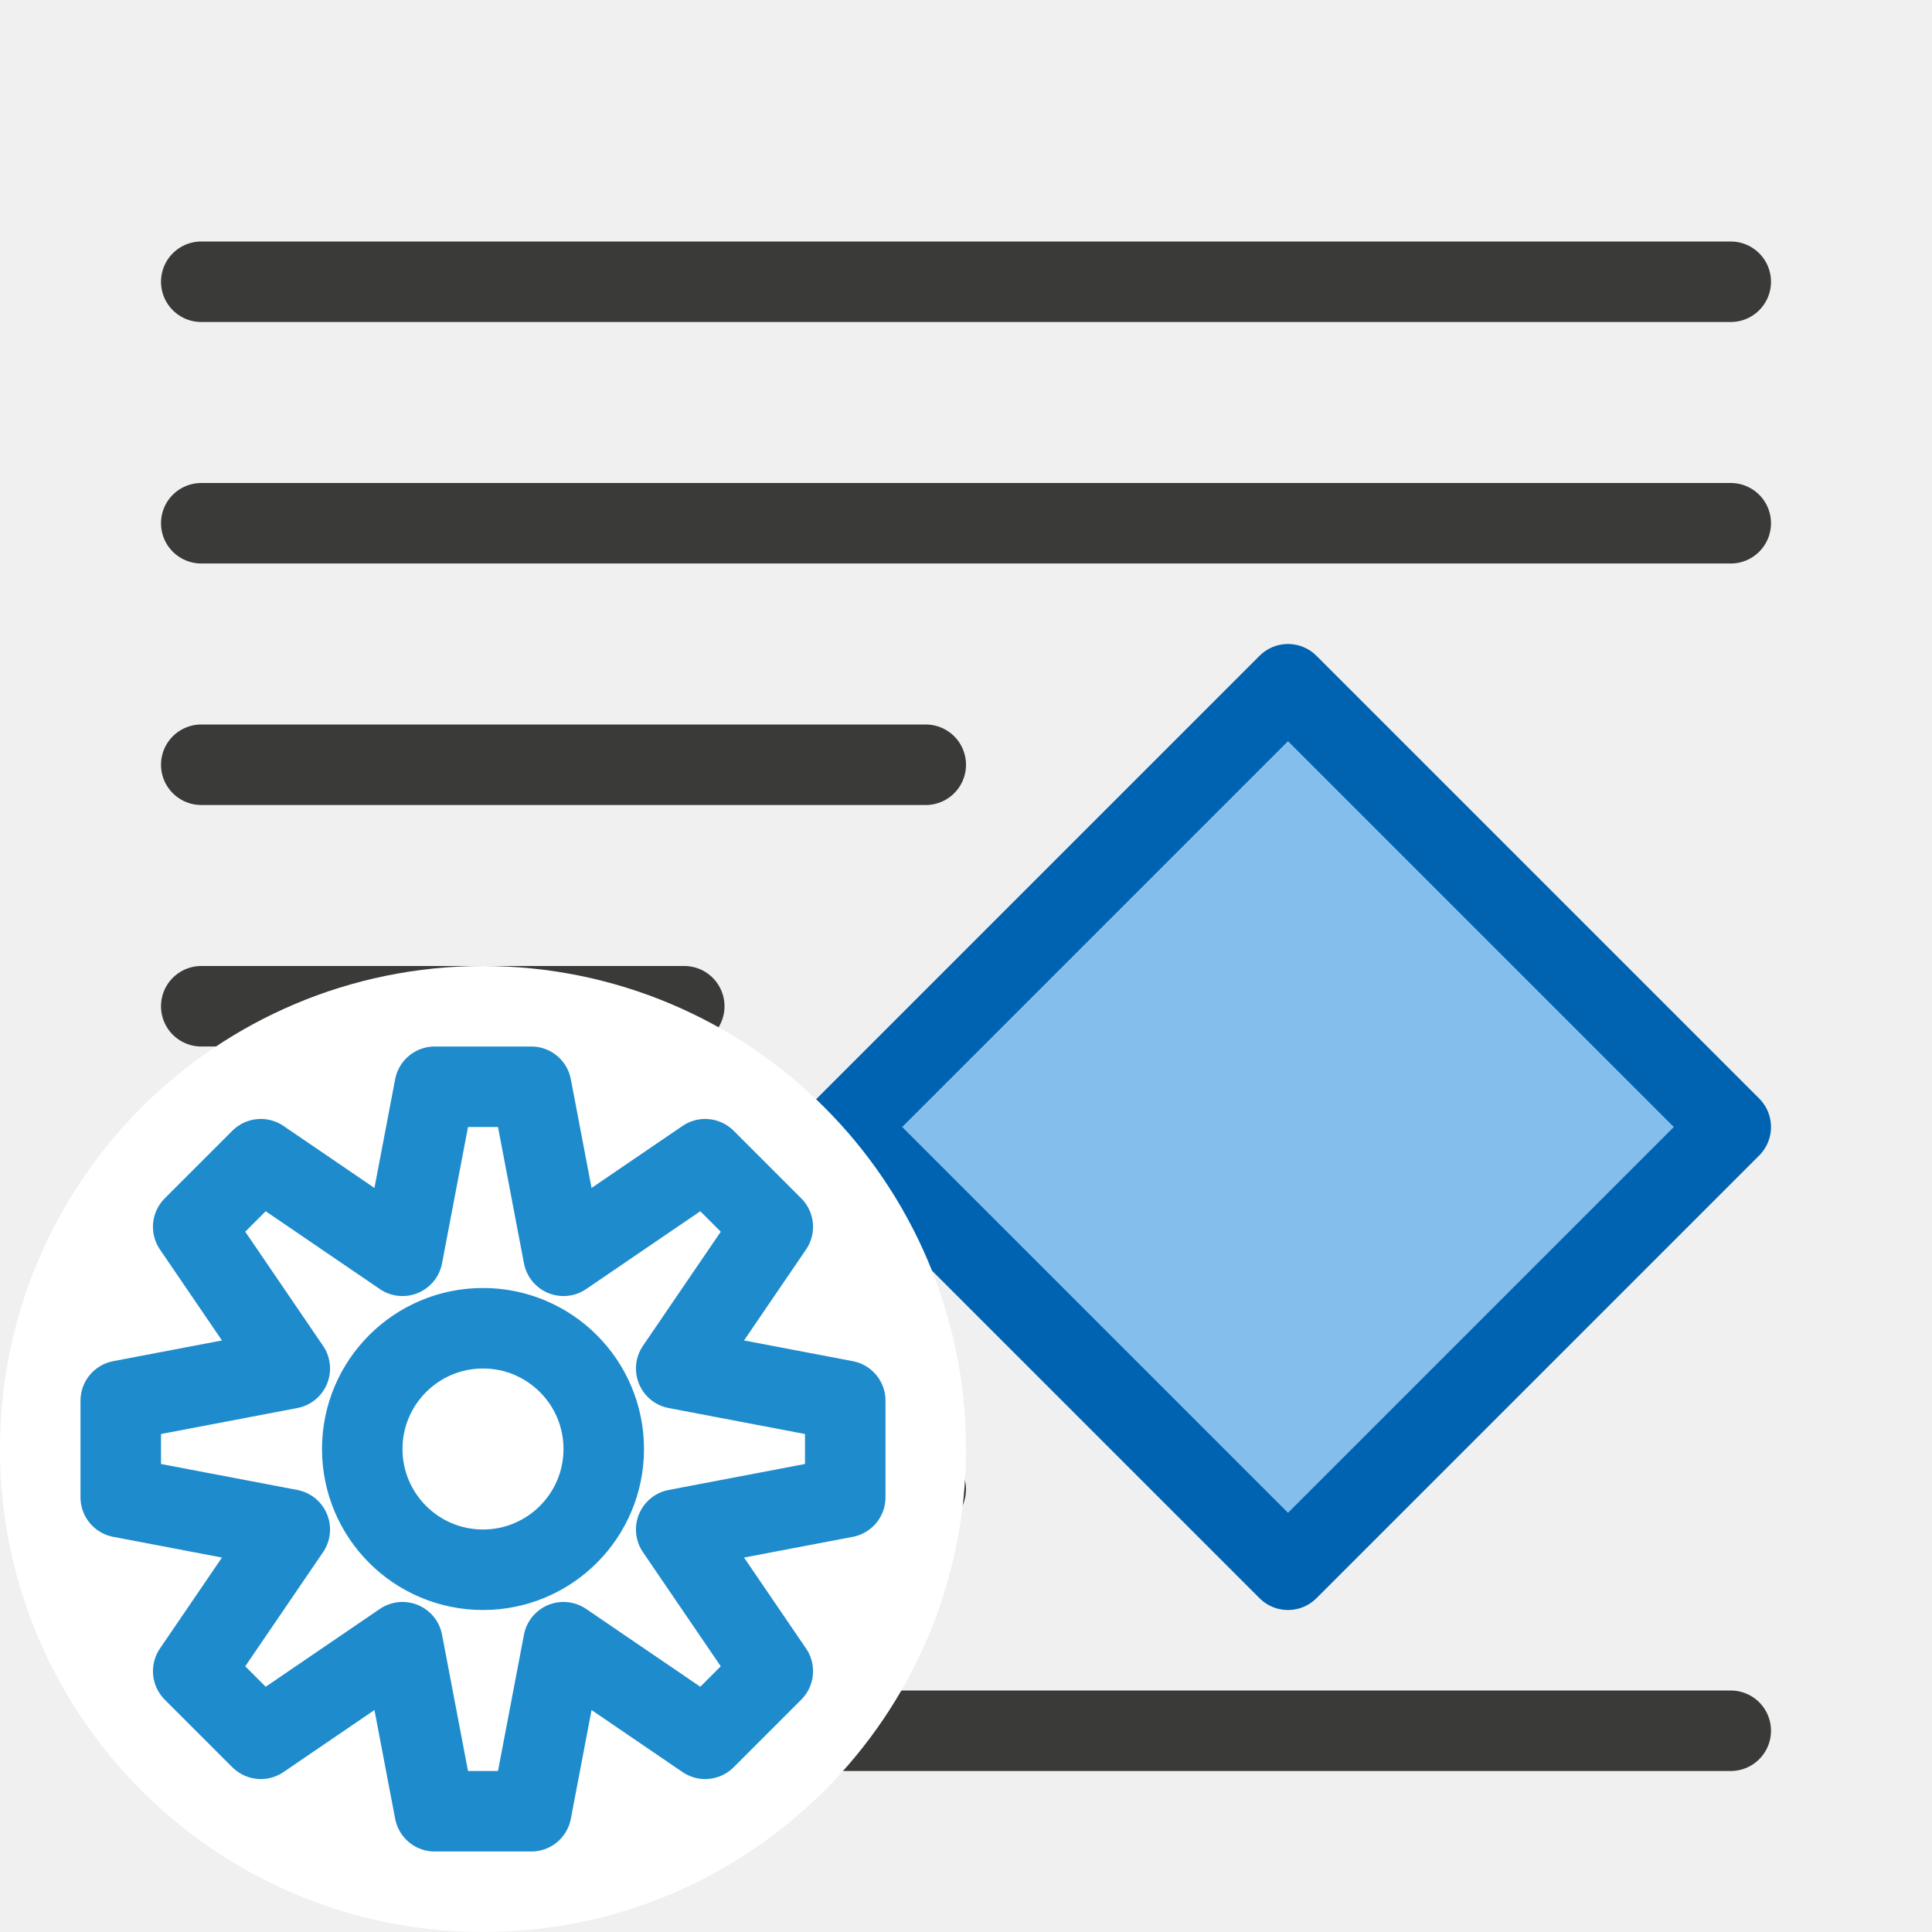
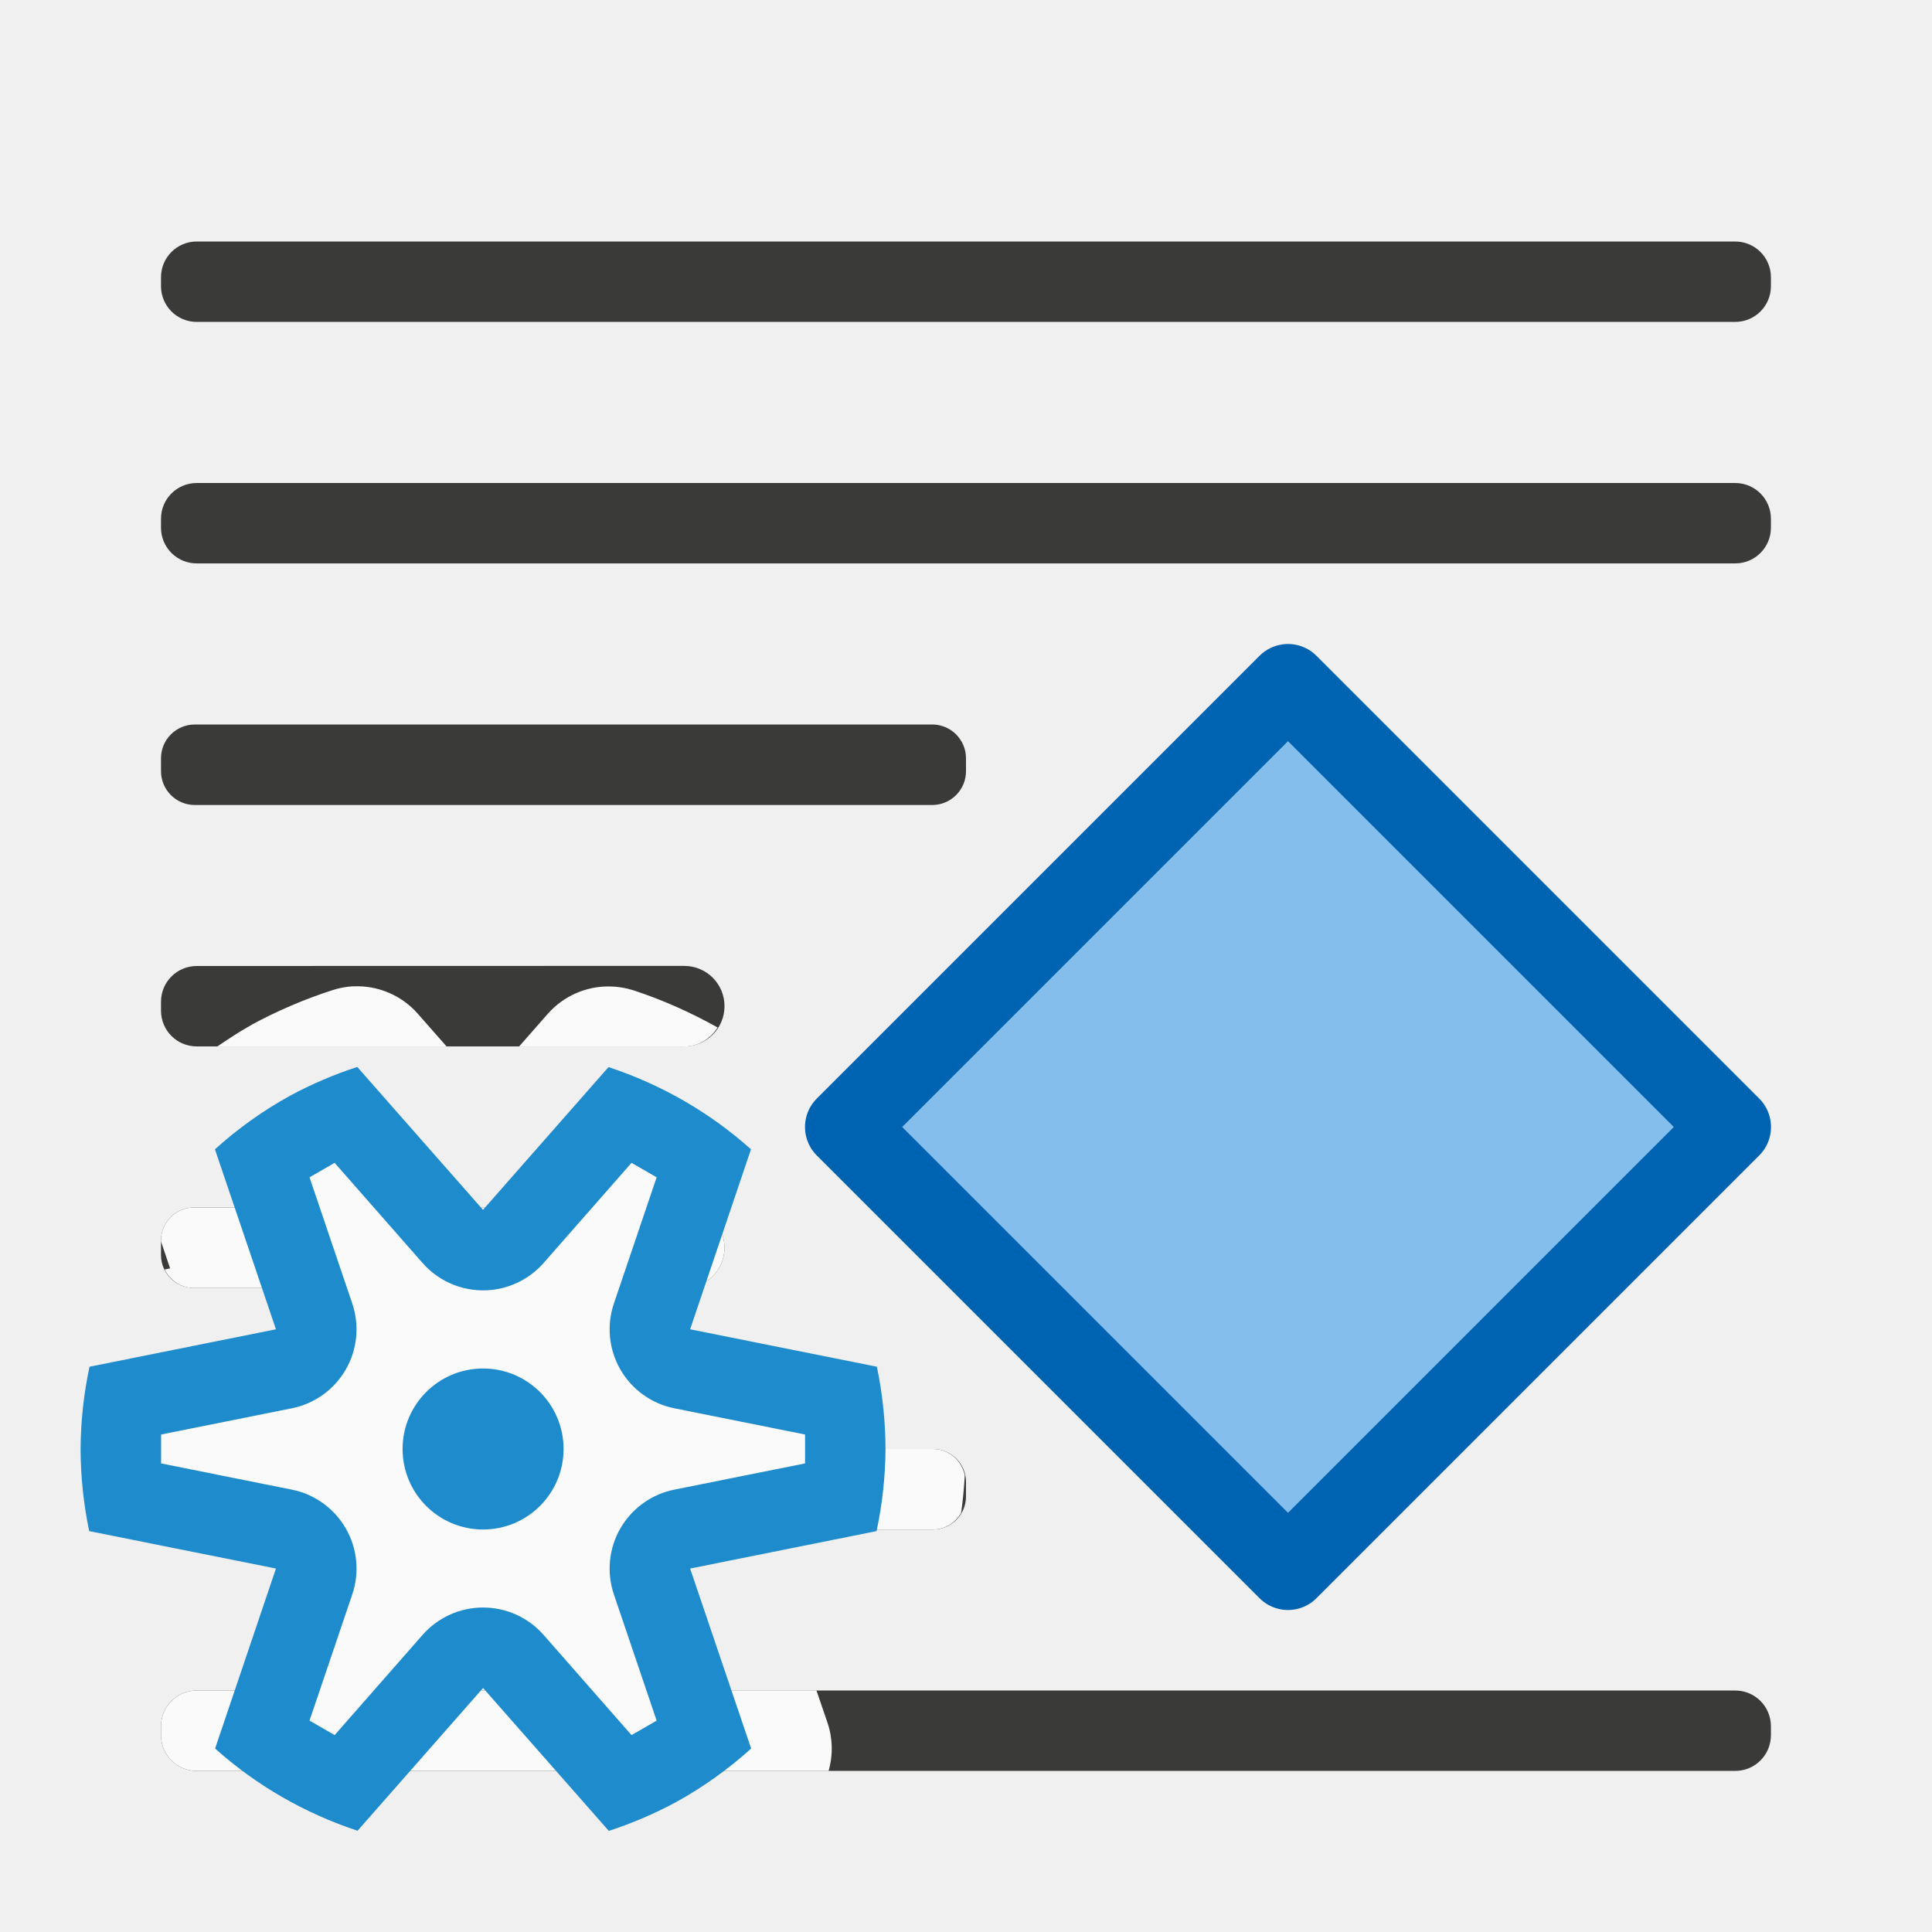
<svg xmlns="http://www.w3.org/2000/svg" viewBox="0 0 24 24">
  <g stroke-linecap="round" stroke-linejoin="round">
-     <path d="m2.5 3.5h19zm0 3h19zm0 3h9zm0 3h6zm0 3h6zm0 3h9zm0 3h19z" fill="#fafafa" stroke="#3a3a38" />
    <path d="m16 8.5 5.5 5.5-5.5 5.5-5.5-5.5z" fill="#83beec" stroke="#0063b1" />
-     <g transform="translate(-12)">
-       <path d="m18 13.5a4.5 4.5 0 0 0 -4.5 4.5 4.5 4.5 0 0 0 4.5 4.5 4.5 4.5 0 0 0 4.5-4.5 4.5 4.5 0 0 0 -4.5-4.5z" fill="#fff" stroke="#fff" stroke-width="3" />
-       <path d="m17.4 13.5-.4 2.1-1.76-1.2-.84.84 1.2 1.76-2.1.4v1.2l2.1.4-1.2 1.76.84.84 1.76-1.2.4 2.1h1.2l.4-2.1 1.76 1.2.84-.84-1.2-1.76 2.1-.4v-1.2l-2.1-.4 1.2-1.76-.84-.84-1.76 1.2-.4-2.1zm.6 3a1.5 1.5 0 0 1 1.5 1.5 1.5 1.5 0 0 1 -1.5 1.5 1.5 1.5 0 0 1 -1.5-1.5 1.5 1.5 0 0 1 1.5-1.5z" fill="none" stroke="#1e8bcd" />
-     </g>
+     <path d="m2.445 3c-.247 0-.445.198-.445.445v.109c0 .247.198.445.445.445h19.109c.247 0 .445-.198.445-.445v-.109c0-.247-.198-.445-.445-.445zm0 3c-.247 0-.445.198-.445.445v.109c0 .247.198.445.445.445h19.109c.247 0 .445-.198.445-.445v-.109c0-.247-.198-.445-.445-.445zm-.025 3c-.232 0-.42.188-.42.42v.16c0 .232.188.42.42.42h9.16c.232 0 .42-.188.42-.42v-.16c0-.232-.188-.42-.42-.42zm.025 3c-.247 0-.445.198-.445.445v.109c0 .247.198.445.445.445h4.555.555.945c.277 0 .5-.223.5-.5s-.223-.5-.5-.5h-.945-.555zm-.035 3c-.227 0-.41.183-.41.41v.18c0 .227.183.41.41.41h4.59.59.91c.277 0 .5-.223.5-.5s-.223-.5-.5-.5h-.91-.59zm0 3c-.227 0-.41.183-.41.41v.18c0 .227.183.41.41.41h9.18c.227 0 .41-.183.41-.41v-.18c0-.227-.183-.41-.41-.41zm.035 3c-.247 0-.445.198-.445.445v.109c0 .247.198.445.445.445h19.109c.247 0 .445-.198.445-.445v-.109c0-.247-.198-.445-.445-.445z" fill="#3a3a38" />
+     <path d="m4.387 12.252a1.003 1.003 0 0 0 -.26.049c-.346.112-.68.255-1 .428a1.003 1.003 0 0 0 -.008.006c-.146.08-.284.174-.422.266h2.852l-.359-.408a1.003 1.003 0 0 0 -.803-.34zm3.189.002a1.003 1.003 0 0 0 -.771.34l-.357.406h.553.555.945c.178 0 .325-.097.414-.236-.332-.185-.68-.342-1.043-.461a1.003 1.003 0 0 0 -.295-.049zm-5.166 2.746c-.227 0-.41.183-.41.41v.012l.113.334-.068.014c.067.135.203.23.365.23h4.59.59.91c.277 0 .5-.223.5-.5s-.223-.5-.5-.5h-.91-.59zm0 3c-.227 0-.41.183-.41.41v.18c0 .227.183.41.41.41h9.18c.152 0 .279-.085.35-.207.021-.155.036-.311.045-.467-.04-.185-.197-.326-.395-.326zm.035 3c-.247 0-.445.198-.445.445v.109c0 .247.198.445.445.445h7.848a1.003 1.003 0 0 0 -.014-.6l-.137-.4z" fill="#fafafa" />
+     <path d="m10 17.82 0.0.359-1.625.326c-.591.119-.943.73-.75 1.301l.529 1.562.002.006-.312.18-1.092-1.244c-.398-.454-1.106-.454-1.504 0l-1.092 1.244-.312-.18.531-1.568c.193-.571-.159-1.182-.75-1.301l-1.625-.326-0-.359 1.625-.326c.591-.119.943-.73.75-1.301l-.531-1.568.312-.18 1.092 1.244c.216.246.54.371.865.334.247-.028.475-.147.639-.334l1.092-1.244.313.18-.531 1.568c-.193.571.159 1.182.75 1.301z" fill="#fafafa" />
+     <path d="m4.438 13.254c-.288.094-.567.213-.834.357-.336.185-.649.409-.934.666l.758 2.236-2.316.465c-.072.336-.109.678-.111 1.021.001.343.037.686.107 1.021l2.32.465-.756 2.236c.513.459 1.116.806 1.77 1.021l1.559-1.773 1.562 1.775c.288-.094.567-.213.834-.357.336-.185.649-.409.934-.666l-.758-2.236 2.316-.465c.072-.336.109-.678.111-1.021-.001-.343-.037-.686-.107-1.021l-2.32-.465.756-2.236c-.513-.459-1.116-.806-1.77-1.021l-1.559 1.773-.469-.533zm-.281 1.191 1.092 1.244a1 1 0 0 0 .865.334 1 1 0 0 0 .639-.334l1.092-1.244.312.18-.531 1.568a1 1 0 0 0 .75 1.301l1.625.326v.359l-1.625.326a1 1 0 0 0 -.75 1.301l.529 1.562.002.006-.312.18-1.092-1.244a1 1 0 0 0 -1.504 0l-1.092 1.244-.312-.18.531-1.568a1 1 0 0 0 -.75-1.301l-1.625-.326v-.359l1.625-.326a1 1 0 0 0 .75-1.301l-.531-1.568zm1.844 2.555a1 1 0 0 0 -1 1 1 1 0 0 0 1 1 1 1 0 0 0 1-1 1 1 0 0 0 -1-1z" fill="#1e8bcd" />
  </g>
</svg>
